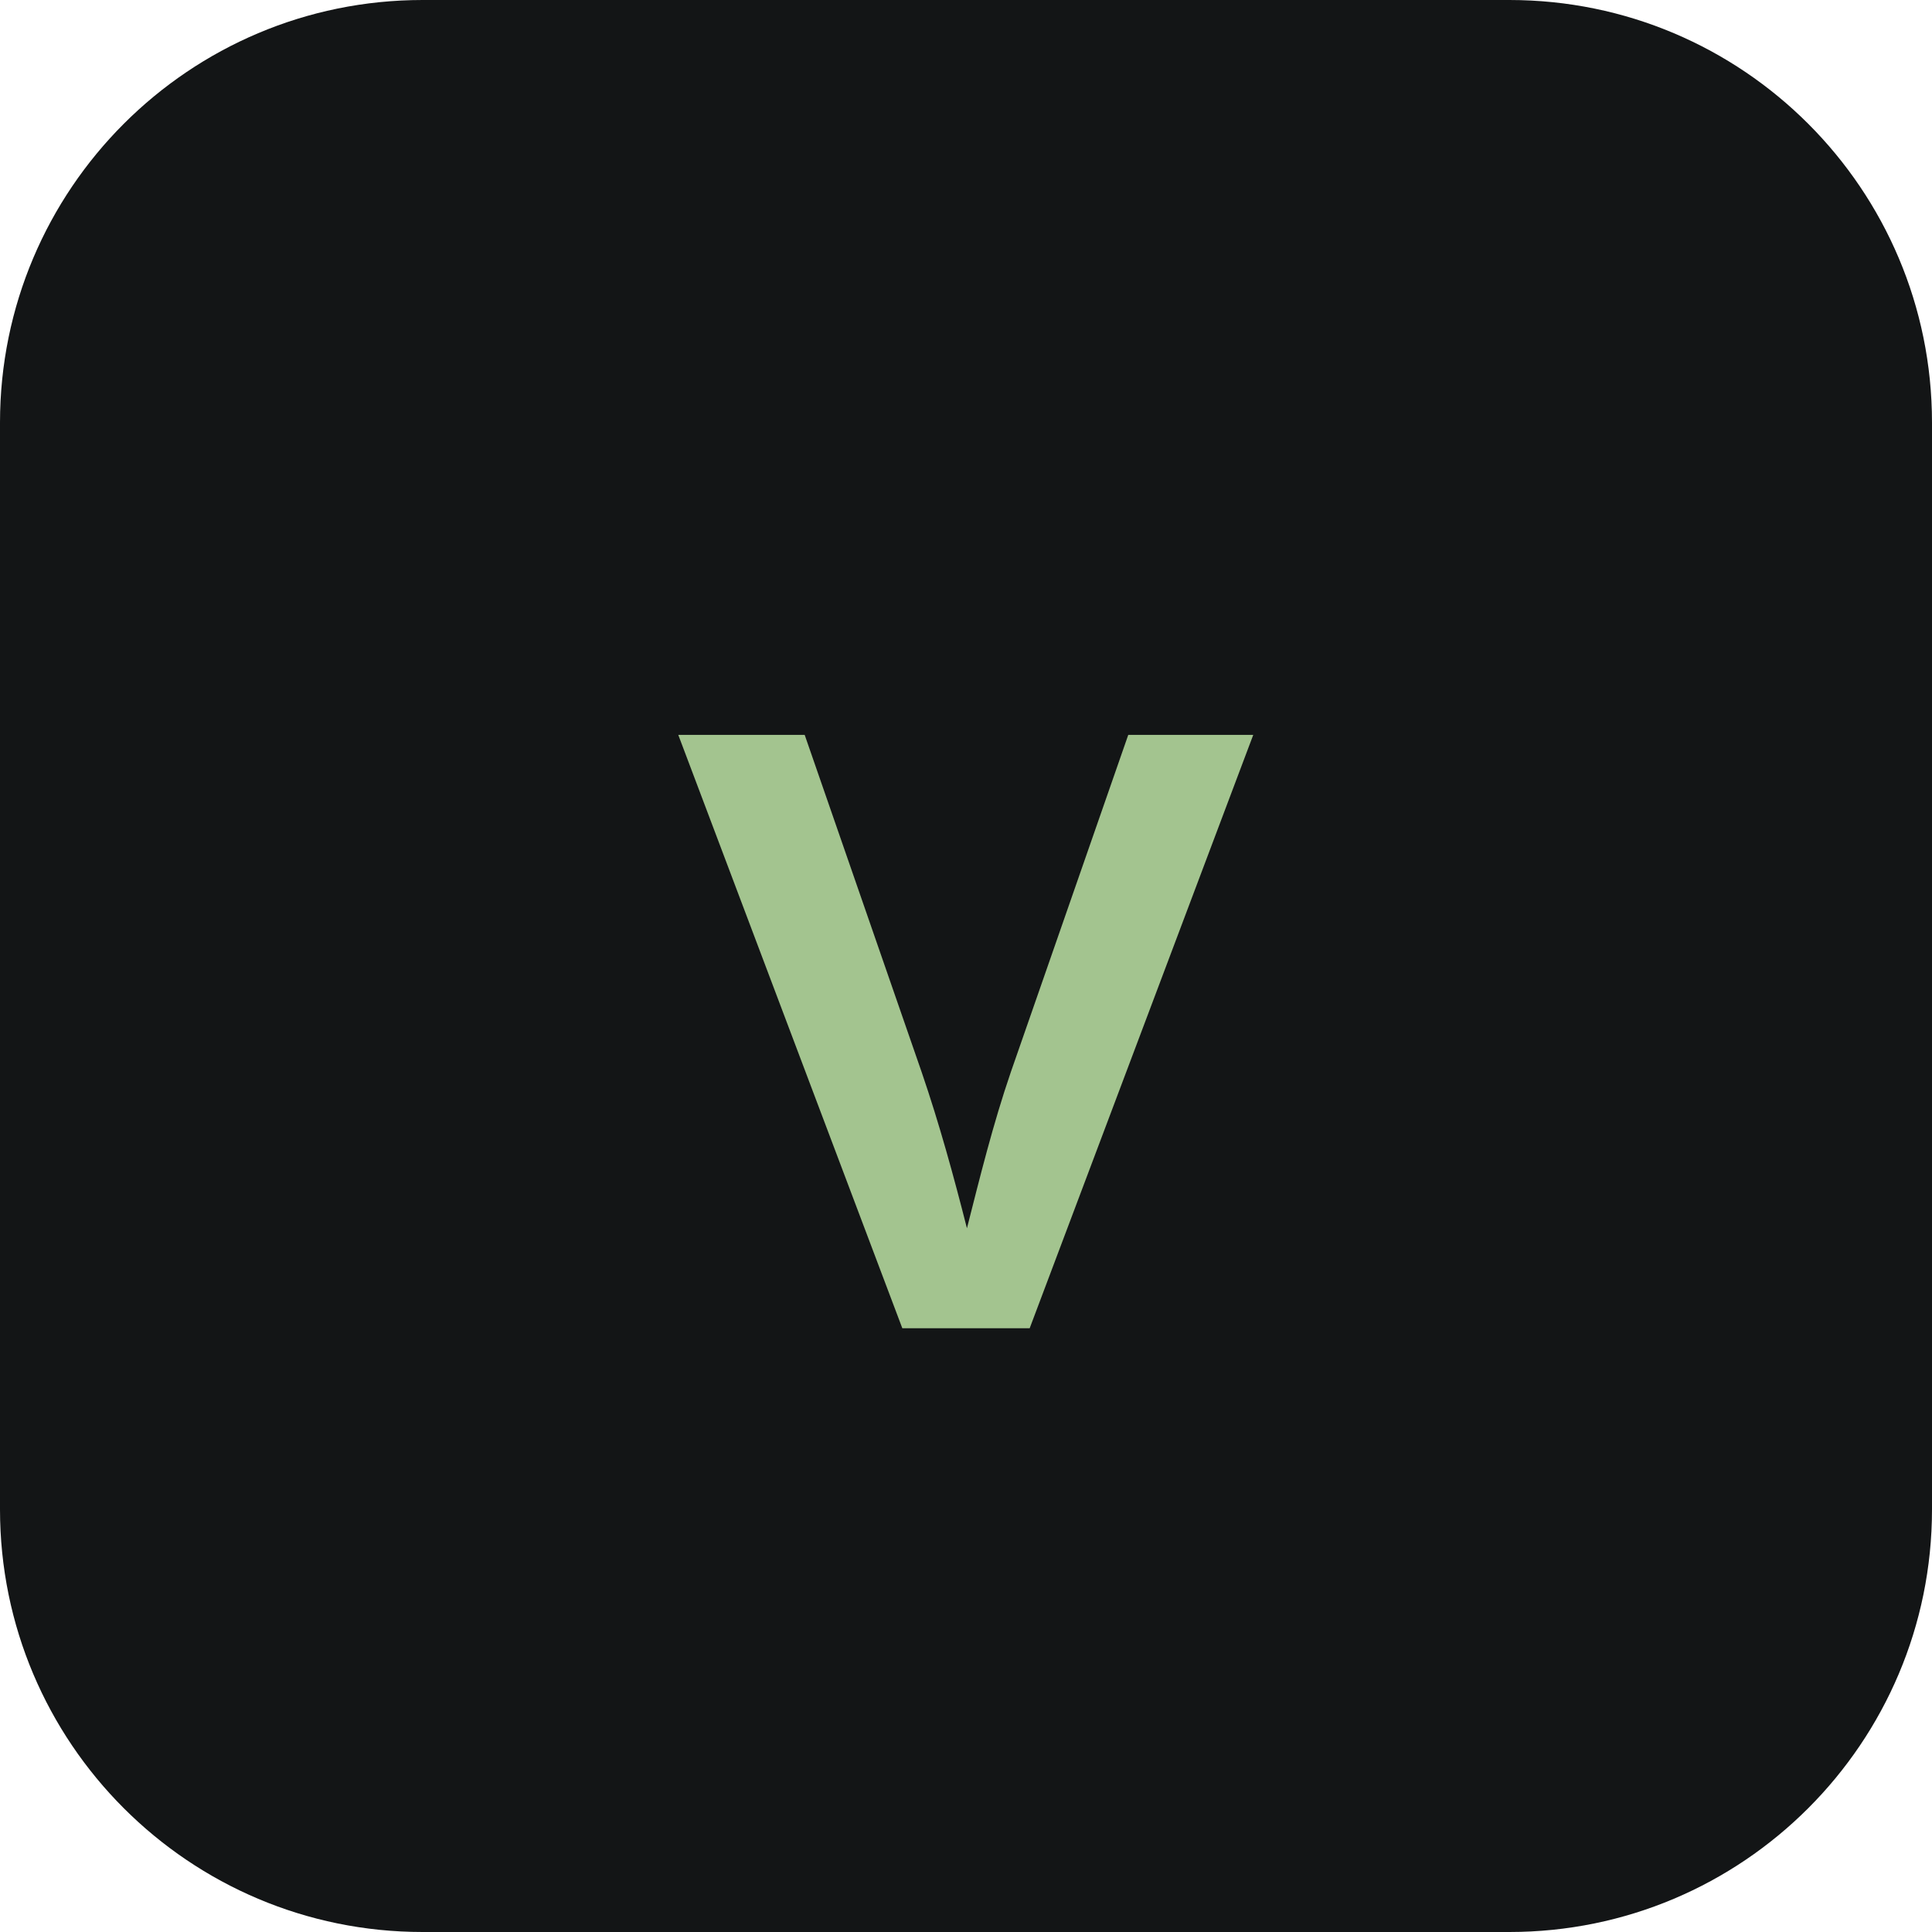
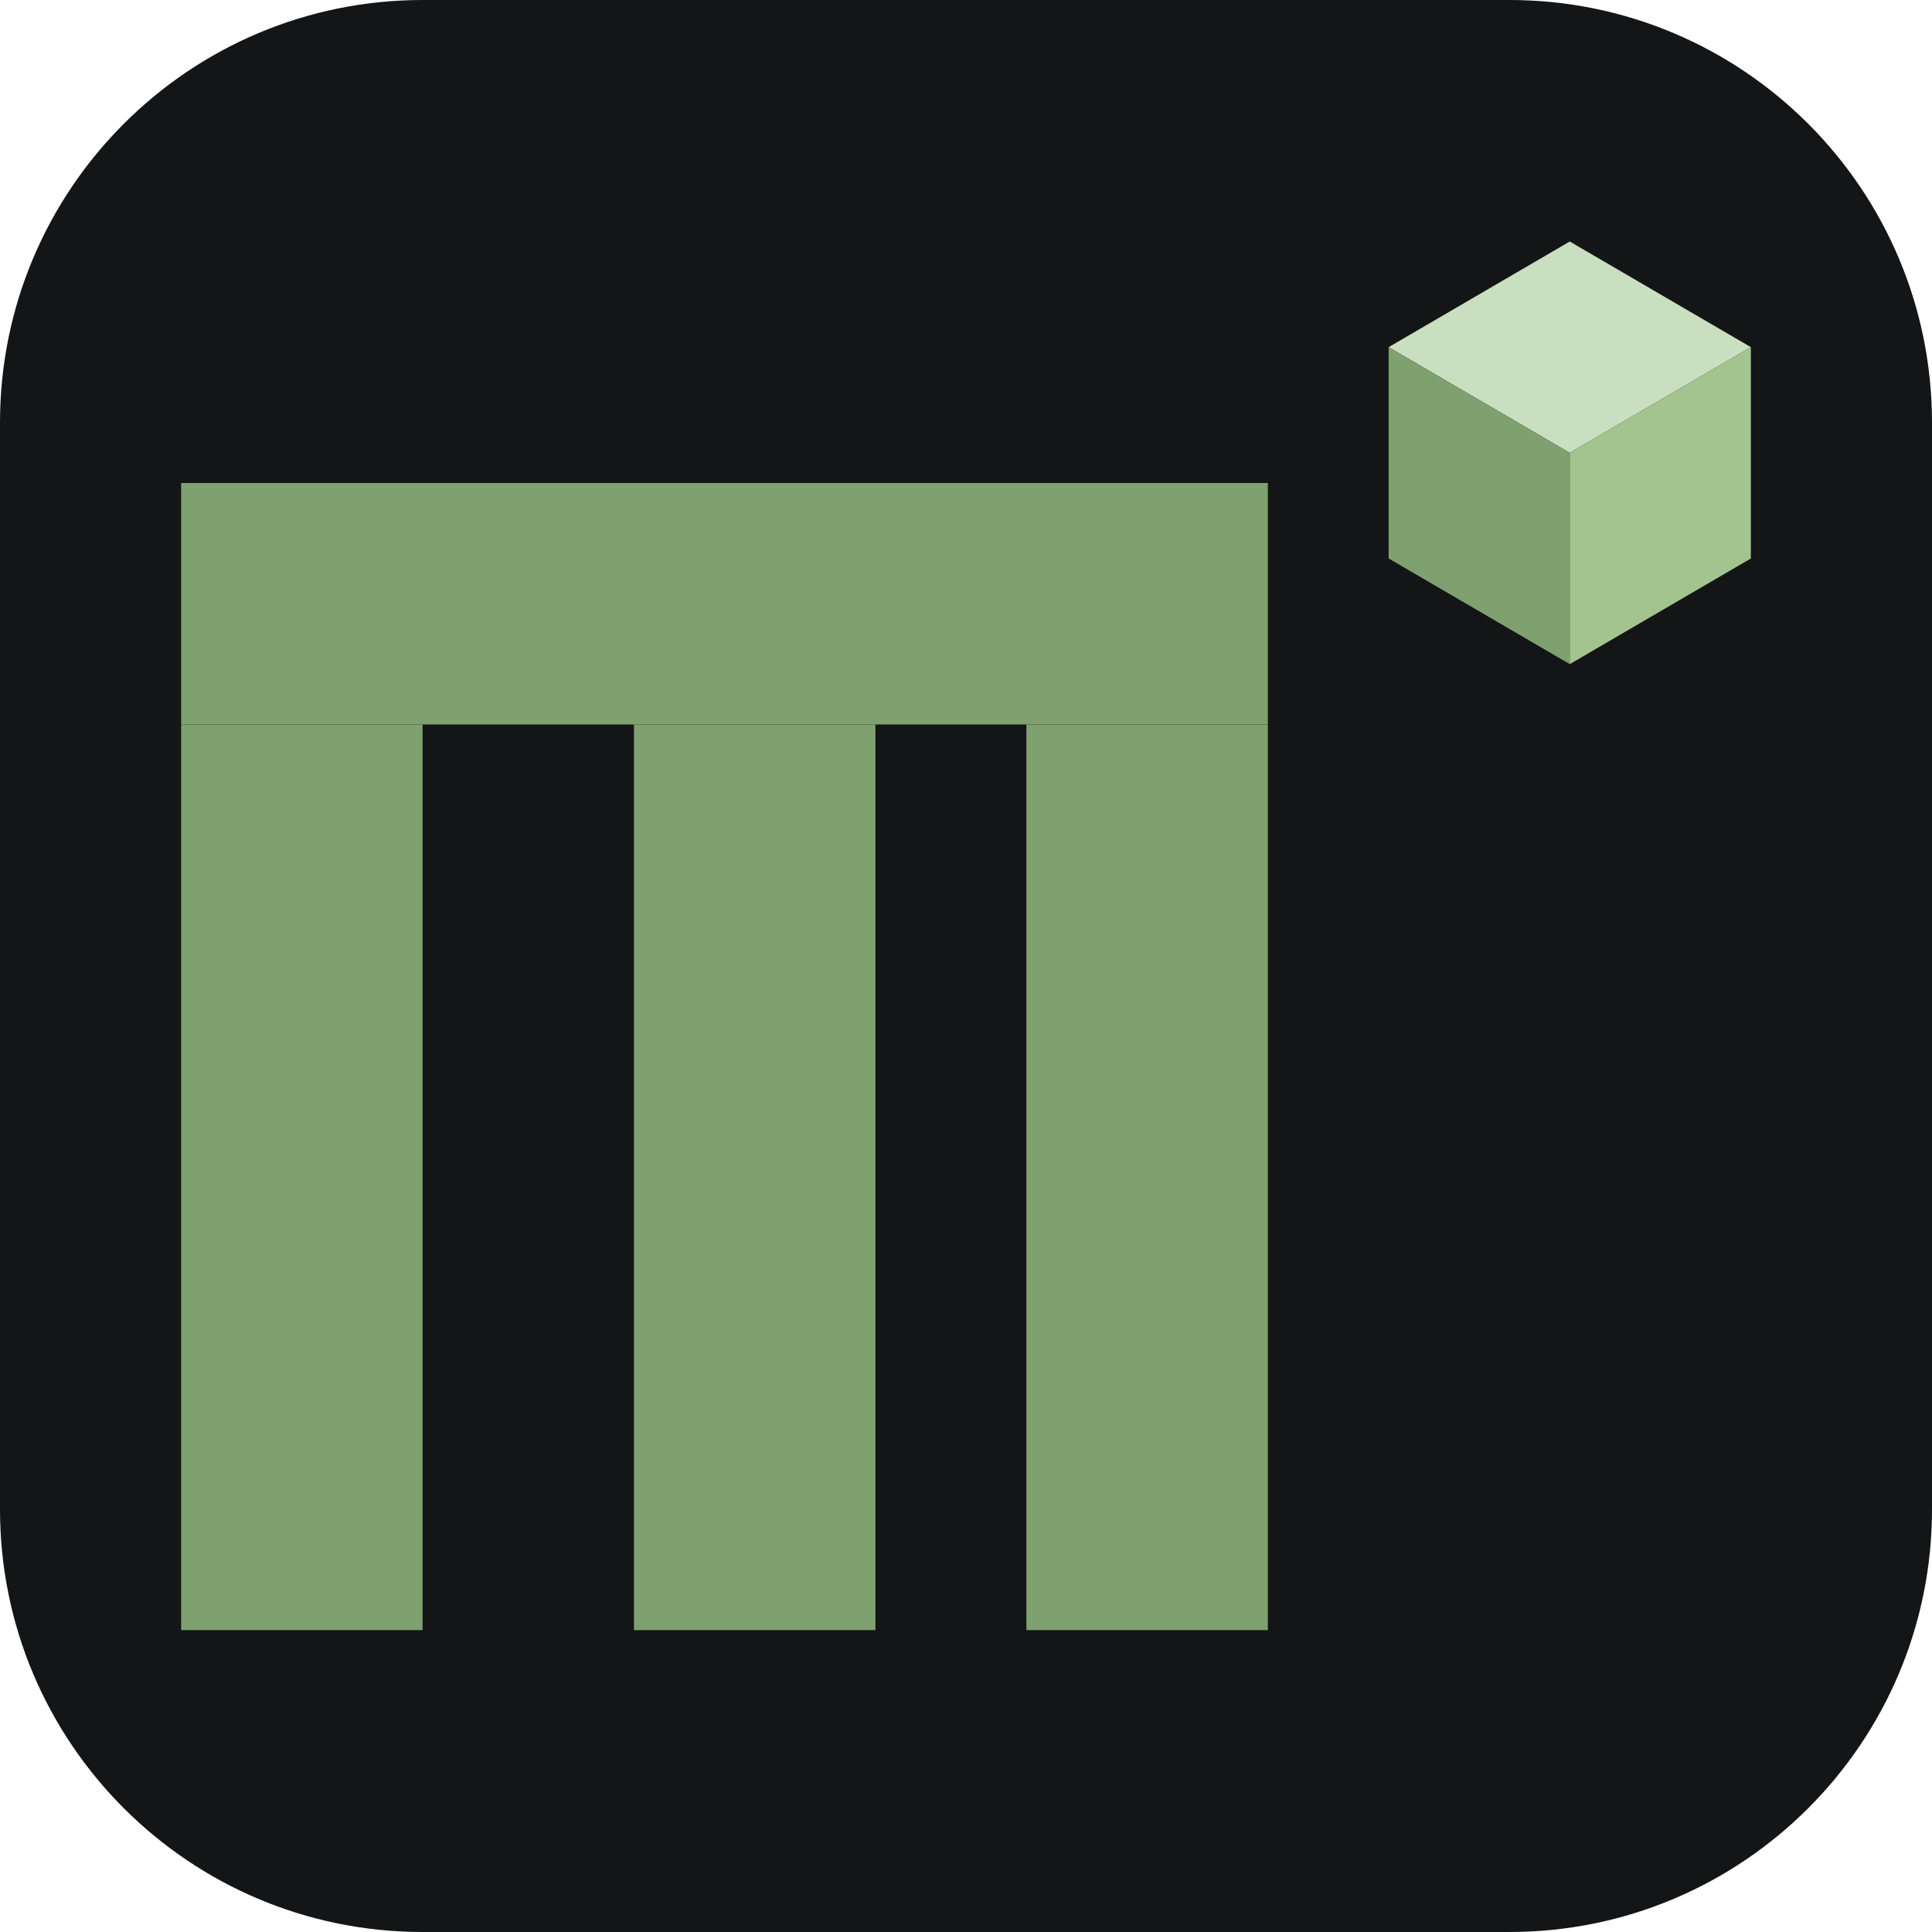
<svg xmlns="http://www.w3.org/2000/svg" viewBox="0 0 64 64">
  <rect width="64" height="64" rx="14" fill="#131516" />
-   <text x="32" y="44" font-family="'Space Grotesk', -apple-system, 'Segoe UI', sans-serif" font-size="36" font-weight="500" text-anchor="middle" fill="#a3c48f">v</text>
+   <g fill="#7fa06f">
+     <rect x="6" y="16" width="36" height="8" />
+     <rect x="6" y="24" width="8" height="30" />
+     <rect x="21" y="24" width="8" height="30" />
+     <rect x="34" y="24" width="8" height="30" />
+   </g>
+   <g>
+     <polygon points="52,8 58,11.5 52,15 46,11.5" fill="#c9dfc0" />
+     <polygon points="46,11.5 52,15 52,22 46,18.5" fill="#7fa06f" />
+     <polygon points="58,11.5 52,15 52,22 58,18.5" fill="#a3c48f" />
+   </g>
</svg>
